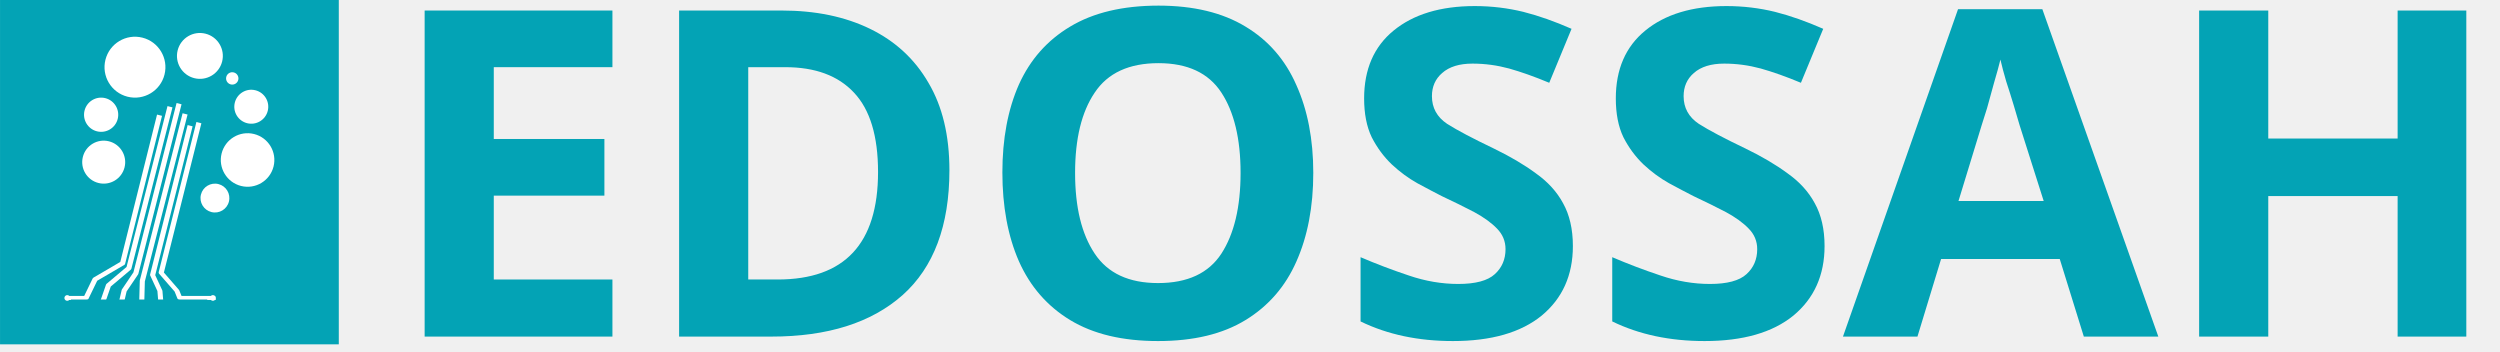
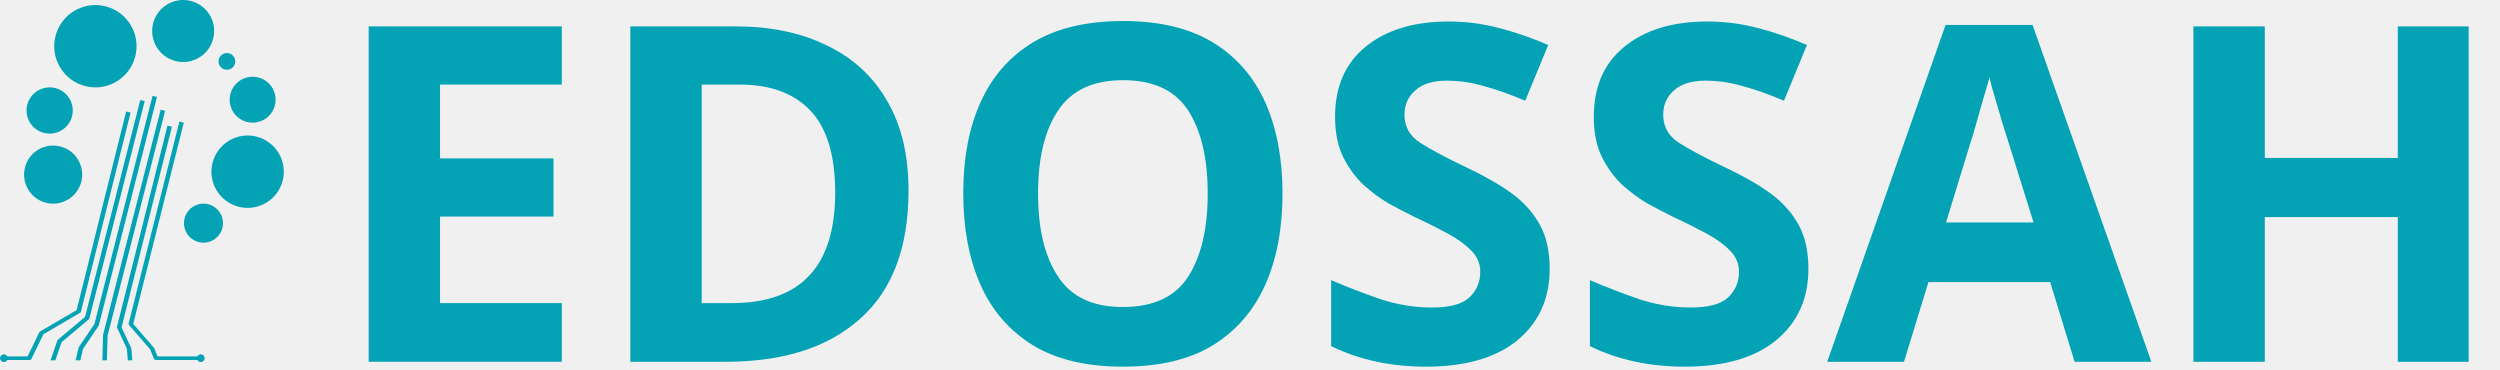
- <svg xmlns="http://www.w3.org/2000/svg" width="100%" height="100%" viewBox="0 0 363 51" version="1.1" xml:space="preserve" style="fill-rule:evenodd;clip-rule:evenodd;stroke-linecap:square;stroke-linejoin:round;stroke-miterlimit:1.5;">
-   <g transform="matrix(1,0,0,1,-4266.158,-5556.959)">
-     <g transform="matrix(1.856767,0,0,9.677861,-2299.994,0)">
-       <g transform="matrix(0.04305,0,0,0.010629,3414.202,572.8548)">
-         <rect x="2837.074" y="125.887" width="615.362" height="486.047" style="fill:rgb(3,163,181);" />
-       </g>
-     </g>
-     <g transform="matrix(1.856767,0,0,9.677861,-2299.994,0)">
-       <g transform="matrix(0.584666,0,0,0.115938,2618.311,491.9031)">
-         <g>
-           <g transform="matrix(3.818246,0,0,3.694242,-2678.106,-214.8774)">
-             <g transform="matrix(16,0,0,16,1201.024,262.0881)">
-                         </g>
-             <text x="1126.064px" y="262.088px" style="font-family:'ClementePDao-Heavy', 'ClementePDao';font-weight:900;font-size:16px;fill:rgb(3,163,181);">E<tspan x="1134.976px 1146.08px " y="262.088px 262.088px ">DO</tspan>SSAH</text>
+ <svg xmlns="http://www.w3.org/2000/svg" width="79.902mm" height="11.82mm" viewBox="0 0 79.902 11.82" version="1.1" id="svg1" xml:space="preserve">
+   <defs id="defs1" />
+   <g id="layer1" transform="translate(555.2343,-281.5982)">
+     <g id="g3512" transform="translate(100.408,9.645038)" style="fill:#03a3b5;fill-opacity:1">
+       <text x="-645.203" y="283.518" style="font-weight:900;font-size:15.012px;font-family:ClementePDao-Heavy, ClementePDao;clip-rule:evenodd;fill:#03a3b5;fill-opacity:1;fill-rule:evenodd;stroke-width:0.938;stroke-linecap:square;stroke-linejoin:round;stroke-miterlimit:1.5" id="text3497">E<tspan x="-636.841 -626.422" y="283.518 283.518" id="tspan3497" style="fill:#03a3b5;fill-opacity:1;stroke-width:0.938">DO</tspan>SSAH</text>
+       <g id="g3511" transform="matrix(0.7406368,0,0,0.7406368,-182.0902,129.5949)" style="fill:#03a3b5;fill-opacity:1">
+         <ellipse cx="-356.225" cy="560.43" style="clip-rule:evenodd;fill:#03a3b5;fill-opacity:1;fill-rule:evenodd;stroke-width:0.003;stroke-linecap:square;stroke-linejoin:round;stroke-miterlimit:1.5" id="ellipse3497" transform="matrix(0.2455181,-0.969392,-0.9693658,-0.2456217,0,0)" rx="0.166" ry="0.166" />
+         <ellipse cx="-358.312" cy="568.667" style="clip-rule:evenodd;fill:#03a3b5;fill-opacity:1;fill-rule:evenodd;stroke-width:0.003;stroke-linecap:square;stroke-linejoin:round;stroke-miterlimit:1.5" id="ellipse3498" transform="matrix(0.2455181,-0.969392,-0.9693658,-0.2456217,0,0)" rx="0.166" ry="0.166" />
+         <g transform="matrix(0.1630638,0.04093434,-0.04093443,0.1630638,-1094.104,20.33091)" id="g3506" style="clip-rule:evenodd;fill:#03a3b5;fill-opacity:1;fill-rule:evenodd;stroke-linecap:square;stroke-linejoin:round;stroke-miterlimit:1.5">
+           <g transform="matrix(0,0.165783,-0.165783,0,3043.539,237.4751)" id="g3498" style="fill:#03a3b5;fill-opacity:1">
+             <circle cx="554.007" cy="746.769" r="48.002" style="fill:#03a3b5;fill-opacity:1" id="circle3498" />
+           </g>
+           <g transform="matrix(0,0.10429,-0.10429,0,3014.686,318.11)" id="g3499" style="fill:#03a3b5;fill-opacity:1">
+             <circle cx="554.007" cy="746.769" r="48.002" style="fill:#03a3b5;fill-opacity:1" id="circle3499" />
+           </g>
+           <g transform="matrix(0,0.155361,-0.155361,0,3012.357,287.1244)" id="g3500" style="fill:#03a3b5;fill-opacity:1">
+             <circle cx="554.007" cy="746.769" r="48.002" style="fill:#03a3b5;fill-opacity:1" id="circle3500" />
+           </g>
+           <g transform="matrix(0,0.123629,-0.123629,0,2983.79,288.9641)" id="g3501" style="fill:#03a3b5;fill-opacity:1">
+             <circle cx="554.007" cy="746.769" r="48.002" style="fill:#03a3b5;fill-opacity:1" id="circle3501" />
+           </g>
+           <g transform="matrix(0,0.044678,-0.044678,0,2965.892,309.4048)" id="g3502" style="fill:#03a3b5;fill-opacity:1">
+             <circle cx="554.007" cy="746.769" r="48.002" style="fill:#03a3b5;fill-opacity:1" id="circle3502" />
+           </g>
+           <g transform="matrix(0,0.193541,-0.193541,0,3089.107,253.0918)" id="g3503" style="fill:#03a3b5;fill-opacity:1">
+             <circle cx="554.007" cy="746.769" r="48.002" style="fill:#03a3b5;fill-opacity:1" id="circle3503" />
+           </g>
+           <g transform="matrix(0,0.122734,-0.122734,0,3032.979,274.0832)" id="g3504" style="fill:#03a3b5;fill-opacity:1">
+             <circle cx="554.007" cy="746.769" r="48.002" style="fill:#03a3b5;fill-opacity:1" id="circle3504" />
+           </g>
+           <g transform="matrix(0,0.22012,-0.22012,0,3063.217,216.6444)" id="g3505" style="fill:#03a3b5;fill-opacity:1">
+             <circle cx="554.007" cy="746.769" r="48.002" style="fill:#03a3b5;fill-opacity:1" id="circle3505" />
          </g>
        </g>
-       </g>
-     </g>
-     <g transform="matrix(1.856767,0,0,9.677861,-2299.994,0)">
-       <g transform="matrix(0.465278,0,0,0.151683,2336.376,518.1555)">
-         <g transform="matrix(1.001316,0,0,1.001316,36.40575,-0.490573)">
-           <g transform="matrix(0.002444,-0.005679,-0.00965,-0.001439,2580.86,403.096)">
-             <circle cx="554.007" cy="746.769" r="48.002" style="fill:white;" />
-           </g>
-           <g transform="matrix(0.002444,-0.005679,-0.00965,-0.001439,2556.41,403.096)">
-             <circle cx="554.007" cy="746.769" r="48.002" style="fill:white;" />
-           </g>
-           <g transform="matrix(1.005828,0,0,1.005828,-54.83562,-2.19343)">
-             <g transform="matrix(0.466476,0.068915,-0.117101,0.274526,1289.01,83.35327)">
-               <g transform="matrix(-0,0.165783,-0.165783,-0,3043.539,237.4751)">
-                 <circle cx="554.007" cy="746.769" r="48.002" style="fill:white;" />
-               </g>
-               <g transform="matrix(-0,0.10429,-0.10429,-0,3014.686,318.11)">
-                 <circle cx="554.007" cy="746.769" r="48.002" style="fill:white;" />
-               </g>
-               <g transform="matrix(0,0.155361,-0.155361,0,3012.357,287.1244)">
-                 <circle cx="554.007" cy="746.769" r="48.002" style="fill:white;" />
-               </g>
-               <g transform="matrix(0,0.123629,-0.123629,-0,2983.79,288.9641)">
-                 <circle cx="554.007" cy="746.769" r="48.002" style="fill:white;" />
-               </g>
-               <g transform="matrix(0,0.044678,-0.044678,0,2965.892,309.4048)">
-                 <circle cx="554.007" cy="746.769" r="48.002" style="fill:white;" />
-               </g>
-               <g transform="matrix(0,0.193541,-0.193541,-0,3089.107,253.0918)">
-                 <circle cx="554.007" cy="746.769" r="48.002" style="fill:white;" />
-               </g>
-               <g transform="matrix(0,0.122734,-0.122734,0,3032.978,274.0832)">
-                 <circle cx="554.007" cy="746.769" r="48.002" style="fill:white;" />
-               </g>
-               <g transform="matrix(-0,0.22012,-0.22012,-0,3063.217,216.6444)">
-                 <circle cx="554.007" cy="746.769" r="48.002" style="fill:white;" />
-               </g>
-             </g>
-             <g transform="matrix(0.029571,-0.068704,-0.150695,-0.022464,2691.929,448.8247)">
-               <path d="M755.28,677.389L543.561,677.061L524.643,655.944L516.039,651.067L527.315,616.581" style="fill:none;stroke:white;stroke-width:5.51px;" />
-             </g>
-             <g transform="matrix(0.029571,-0.068704,0.150695,0.022464,2481.304,417.4267)">
-               <path d="M751.905,677.389L543.244,677.977L512.223,653.558L484.168,649.081L478.535,631.923" style="fill:none;stroke:white;stroke-width:5.51px;" />
-             </g>
-             <g transform="matrix(0.029571,-0.068704,-0.150695,-0.022464,2691.929,448.8247)">
-               <path d="M748.206,685.72L537.535,685.378L518.864,673.619L498.298,668.179" style="fill:none;stroke:white;stroke-width:5.51px;" />
-             </g>
-             <g transform="matrix(0.029571,-0.068704,-0.150695,-0.022464,2691.929,448.8247)">
-               <path d="M762.354,694.074L526.126,694.533L491.644,688.53" style="fill:none;stroke:white;stroke-width:5.51px;" />
-             </g>
-             <g transform="matrix(0.029571,-0.068704,-0.150695,-0.022464,2691.929,448.8247)">
-               <path d="M774.043,703.044L534.28,703.297L507.1,710.877L484.321,710.571" style="fill:none;stroke:white;stroke-width:5.51px;" />
-             </g>
-             <g transform="matrix(0.029571,-0.068704,-0.150695,-0.022464,2691.648,448.7828)">
-               <path d="M766.834,709.804L538.798,710.023L508.734,726.733L477.873,728.782" style="fill:none;stroke:white;stroke-width:5.51px;" />
-             </g>
-             <g transform="matrix(4.091554,0,0,0.555456,-4553.356,-49.85218)">
-               <rect x="1746.099" y="807.895" width="5.562" height="2.097" style="fill:rgb(3,163,181);" />
-             </g>
-           </g>
+         <g transform="matrix(0.01033699,-0.04080901,-0.05267772,-0.01334324,-603.6922,237.4147)" id="g3507" style="clip-rule:evenodd;fill:#03a3b5;fill-opacity:1;fill-rule:evenodd;stroke-linecap:square;stroke-linejoin:round;stroke-miterlimit:1.5">
+           <path style="baseline-shift:baseline;clip-rule:nonzero;display:inline;overflow:visible;opacity:1;vector-effect:none;fill:#03a3b5;fill-opacity:1;fill-rule:nonzero;stroke-linecap:butt;stroke-linejoin:miter;enable-background:accumulate;stop-color:#000000;stop-opacity:1" d="m 526.154,614.291 -0.564,1.727 -11.275,34.486 a 1.815,1.815 0 0 0 0.83,2.143 l 8.346,4.73 18.719,20.895 a 1.815,1.815 0 0 0 1.35,0.605 l 211.719,0.326 1.814,0.004 0.006,-3.631 -1.814,-0.002 -210.91,-0.326 -18.379,-20.516 a 1.815,1.815 0 0 0 -0.457,-0.367 l -7.312,-4.145 10.816,-33.076 0.562,-1.725 z" id="path3506" />
        </g>
+         <g transform="matrix(0.01033699,-0.04080901,0.05267772,0.01334324,-677.3194,218.7649)" id="g3508" style="clip-rule:evenodd;fill:#03a3b5;fill-opacity:1;fill-rule:evenodd;stroke-linecap:square;stroke-linejoin:round;stroke-miterlimit:1.5">
+           <path style="baseline-shift:baseline;clip-rule:nonzero;display:inline;overflow:visible;opacity:1;vector-effect:none;fill:#03a3b5;fill-opacity:1;fill-rule:nonzero;stroke-linecap:butt;stroke-linejoin:miter;enable-background:accumulate;stop-color:#000000;stop-opacity:1" d="m 479.693,629.633 -3.449,1.133 0.566,1.723 5.633,17.158 a 1.815,1.815 0 0 0 1.439,1.227 l 27.588,4.402 30.65,24.127 a 1.815,1.815 0 0 0 1.129,0.391 l 208.66,-0.59 1.814,-0.004 -0.01,-3.631 -1.814,0.006 -208.029,0.586 -30.525,-24.027 a 1.815,1.815 0 0 0 -0.836,-0.367 l -26.963,-4.303 -5.287,-16.105 z" id="path3507" />
+         </g>
+         <path d="m -633.869,207.759 h 0.194 l -0.041,-0.502 a 0.099,0.076 14.214 0 0 -0.006,-0.023 l -0.417,-0.897 2.154,-8.581 0.019,-0.074 -0.191,-0.048 -0.019,0.074 -2.16,8.602 a 0.099,0.076 14.214 0 0 0.005,0.043 l 0.421,0.907 z" style="baseline-shift:baseline;display:inline;overflow:visible;opacity:1;vector-effect:none;fill:#03a3b5;fill-opacity:1;enable-background:accumulate;stop-color:#000000;stop-opacity:1" id="path3508" />
+         <path d="m -634.967,207.759 h 0.195 l 0.029,-1.064 2.464,-9.628 0.019,-0.074 -0.191,-0.049 -0.019,0.074 -2.466,9.634 a 0.099,0.076 14.214 0 0 -0.002,0.013 z" style="baseline-shift:baseline;display:inline;overflow:visible;opacity:1;vector-effect:none;fill:#03a3b5;fill-opacity:1;enable-background:accumulate;stop-color:#000000;stop-opacity:1" id="path3509" />
+         <path d="m -632.802,196.348 -0.019,0.074 -2.489,9.771 -0.674,0.999 a 0.099,0.076 14.214 0 0 -0.009,0.02 l -0.128,0.547 h 0.203 l 0.115,-0.49 0.674,-0.999 a 0.099,0.076 14.214 0 0 0.008,-0.019 l 2.492,-9.781 0.019,-0.074 z" style="baseline-shift:baseline;display:inline;overflow:visible;opacity:1;vector-effect:none;fill:#03a3b5;fill-opacity:1;enable-background:accumulate;stop-color:#000000;stop-opacity:1" id="path3510" />
+         <path d="m -637.205,207.759 h 0.208 l 0.271,-0.782 1.177,-0.992 a 0.099,0.076 14.214 0 0 0.021,-0.033 l 2.369,-9.303 0.019,-0.074 -0.191,-0.049 -0.019,0.074 -2.364,9.284 -1.175,0.99 a 0.099,0.076 14.214 0 0 -0.02,0.028 z" style="baseline-shift:baseline;display:inline;overflow:visible;opacity:1;vector-effect:none;fill:#03a3b5;fill-opacity:1;enable-background:accumulate;stop-color:#000000;stop-opacity:1" id="path3511" />
      </g>
    </g>
  </g>
</svg>
